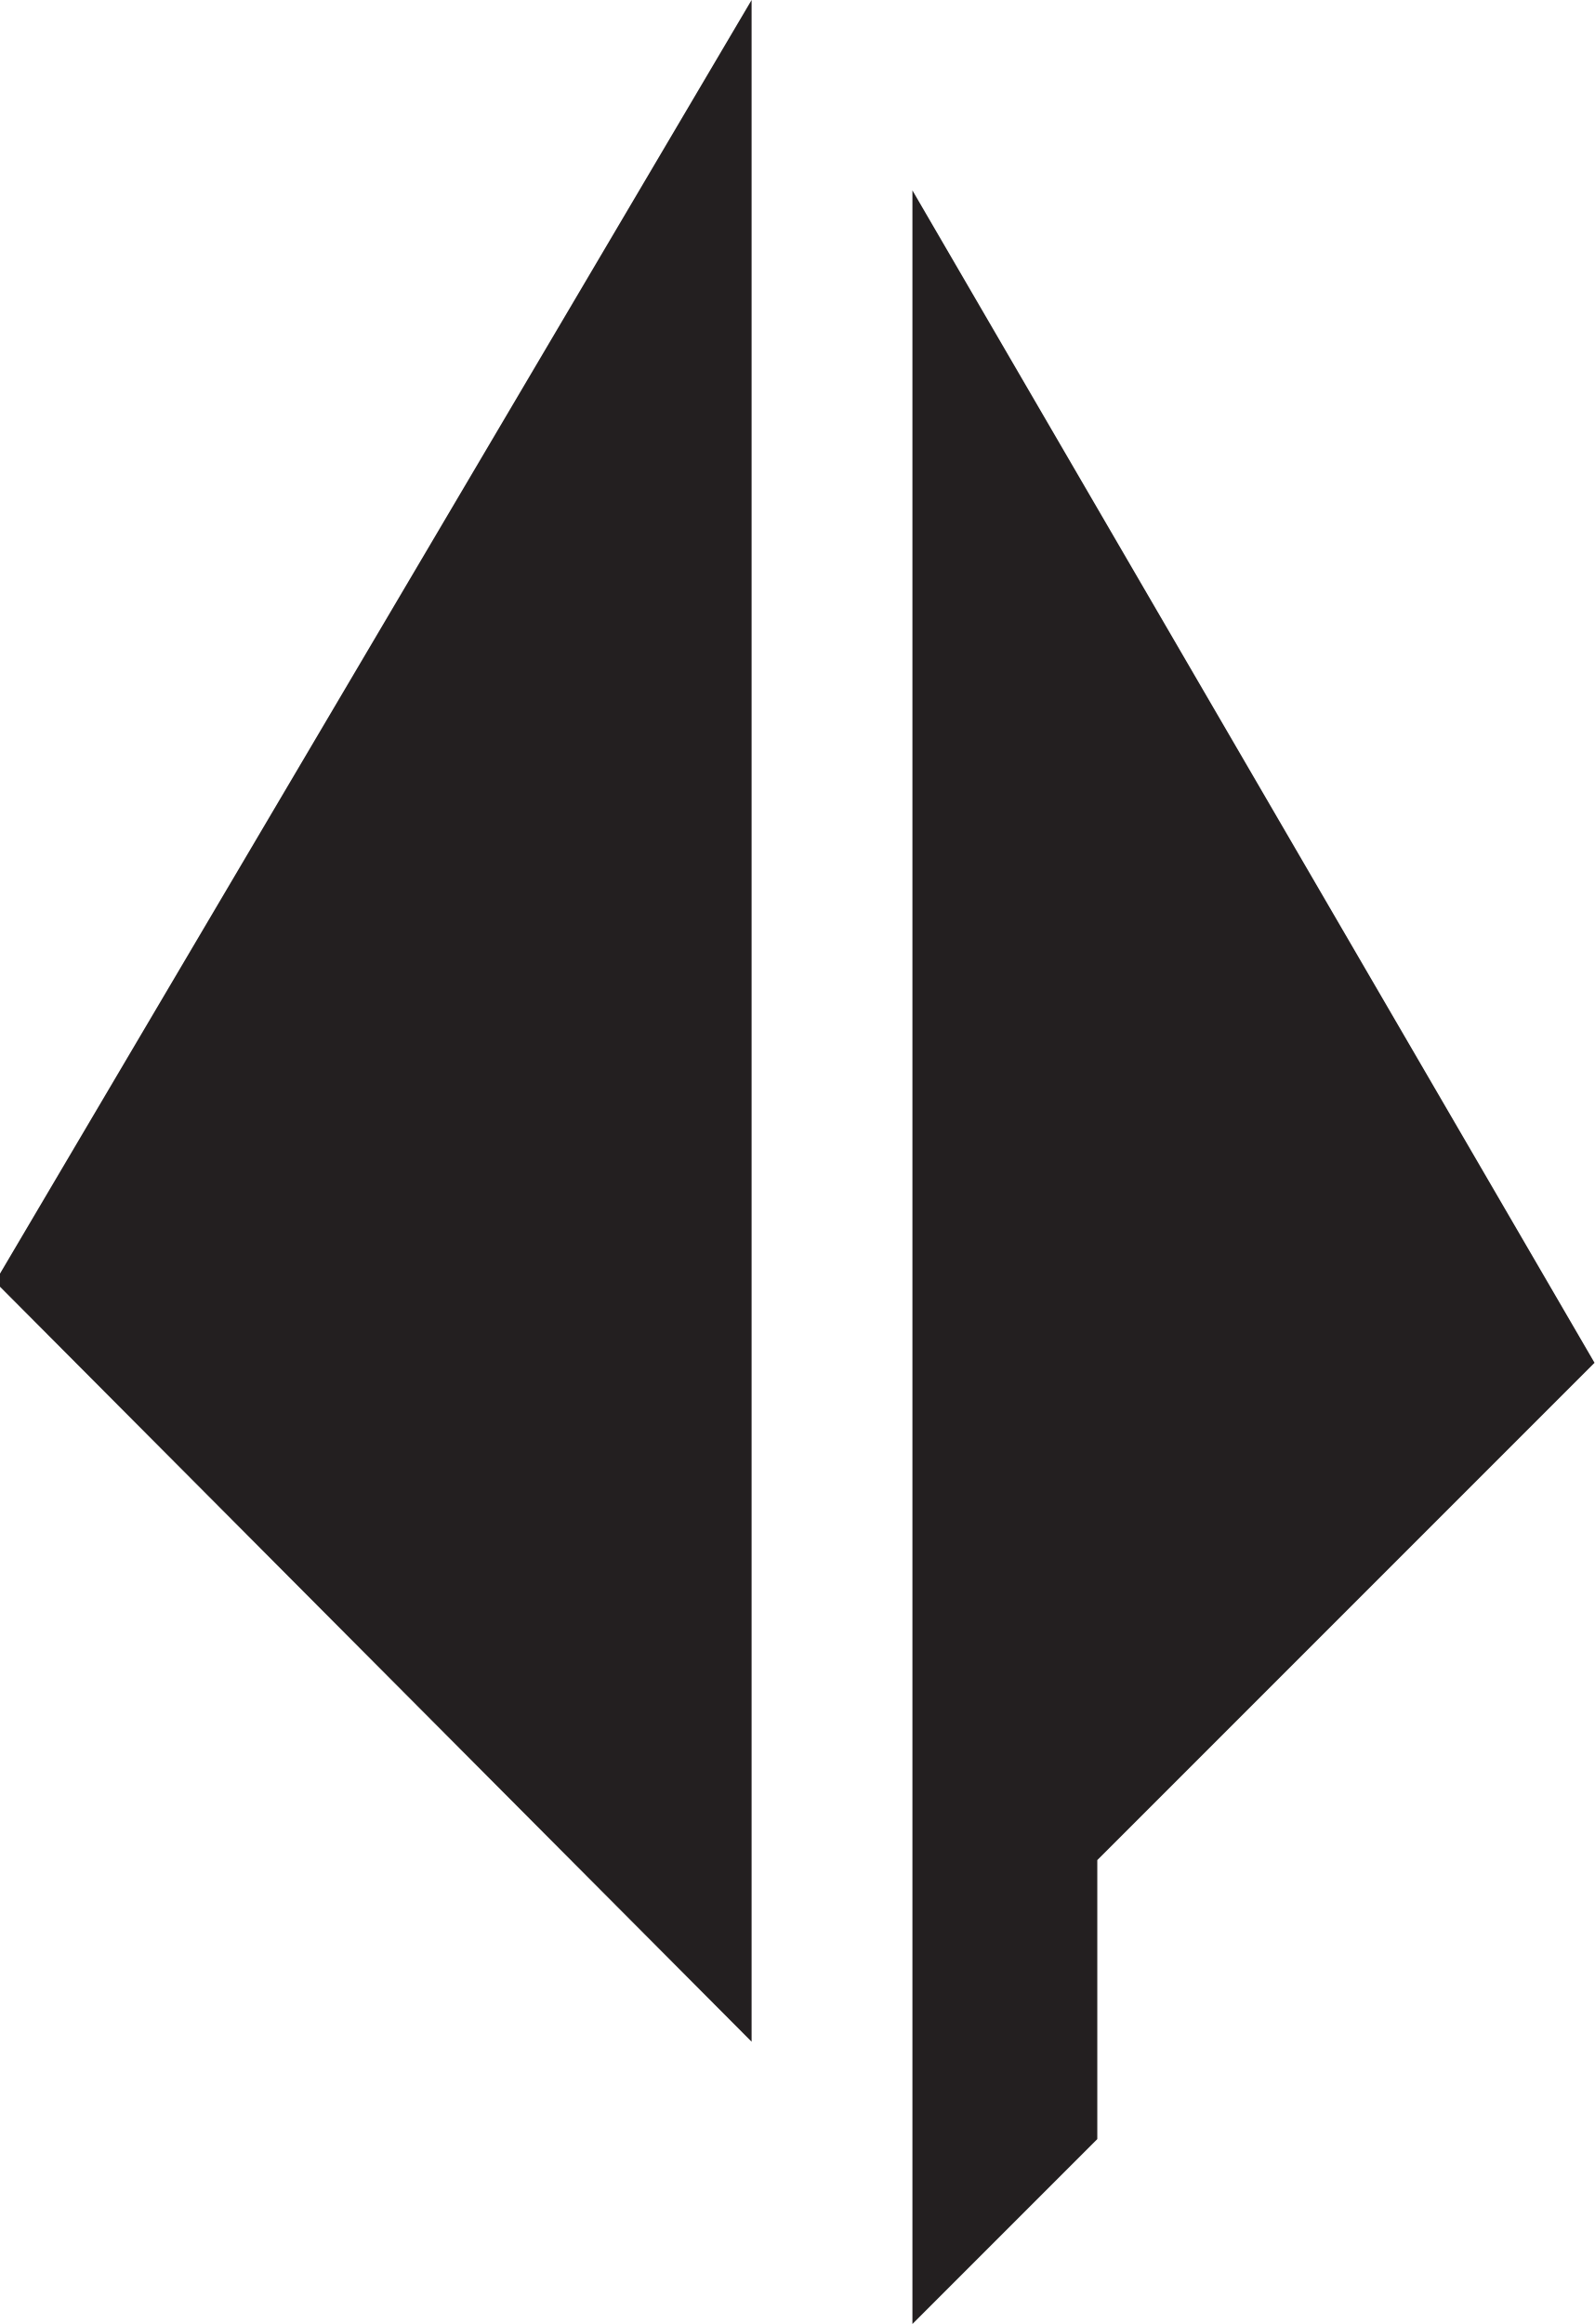
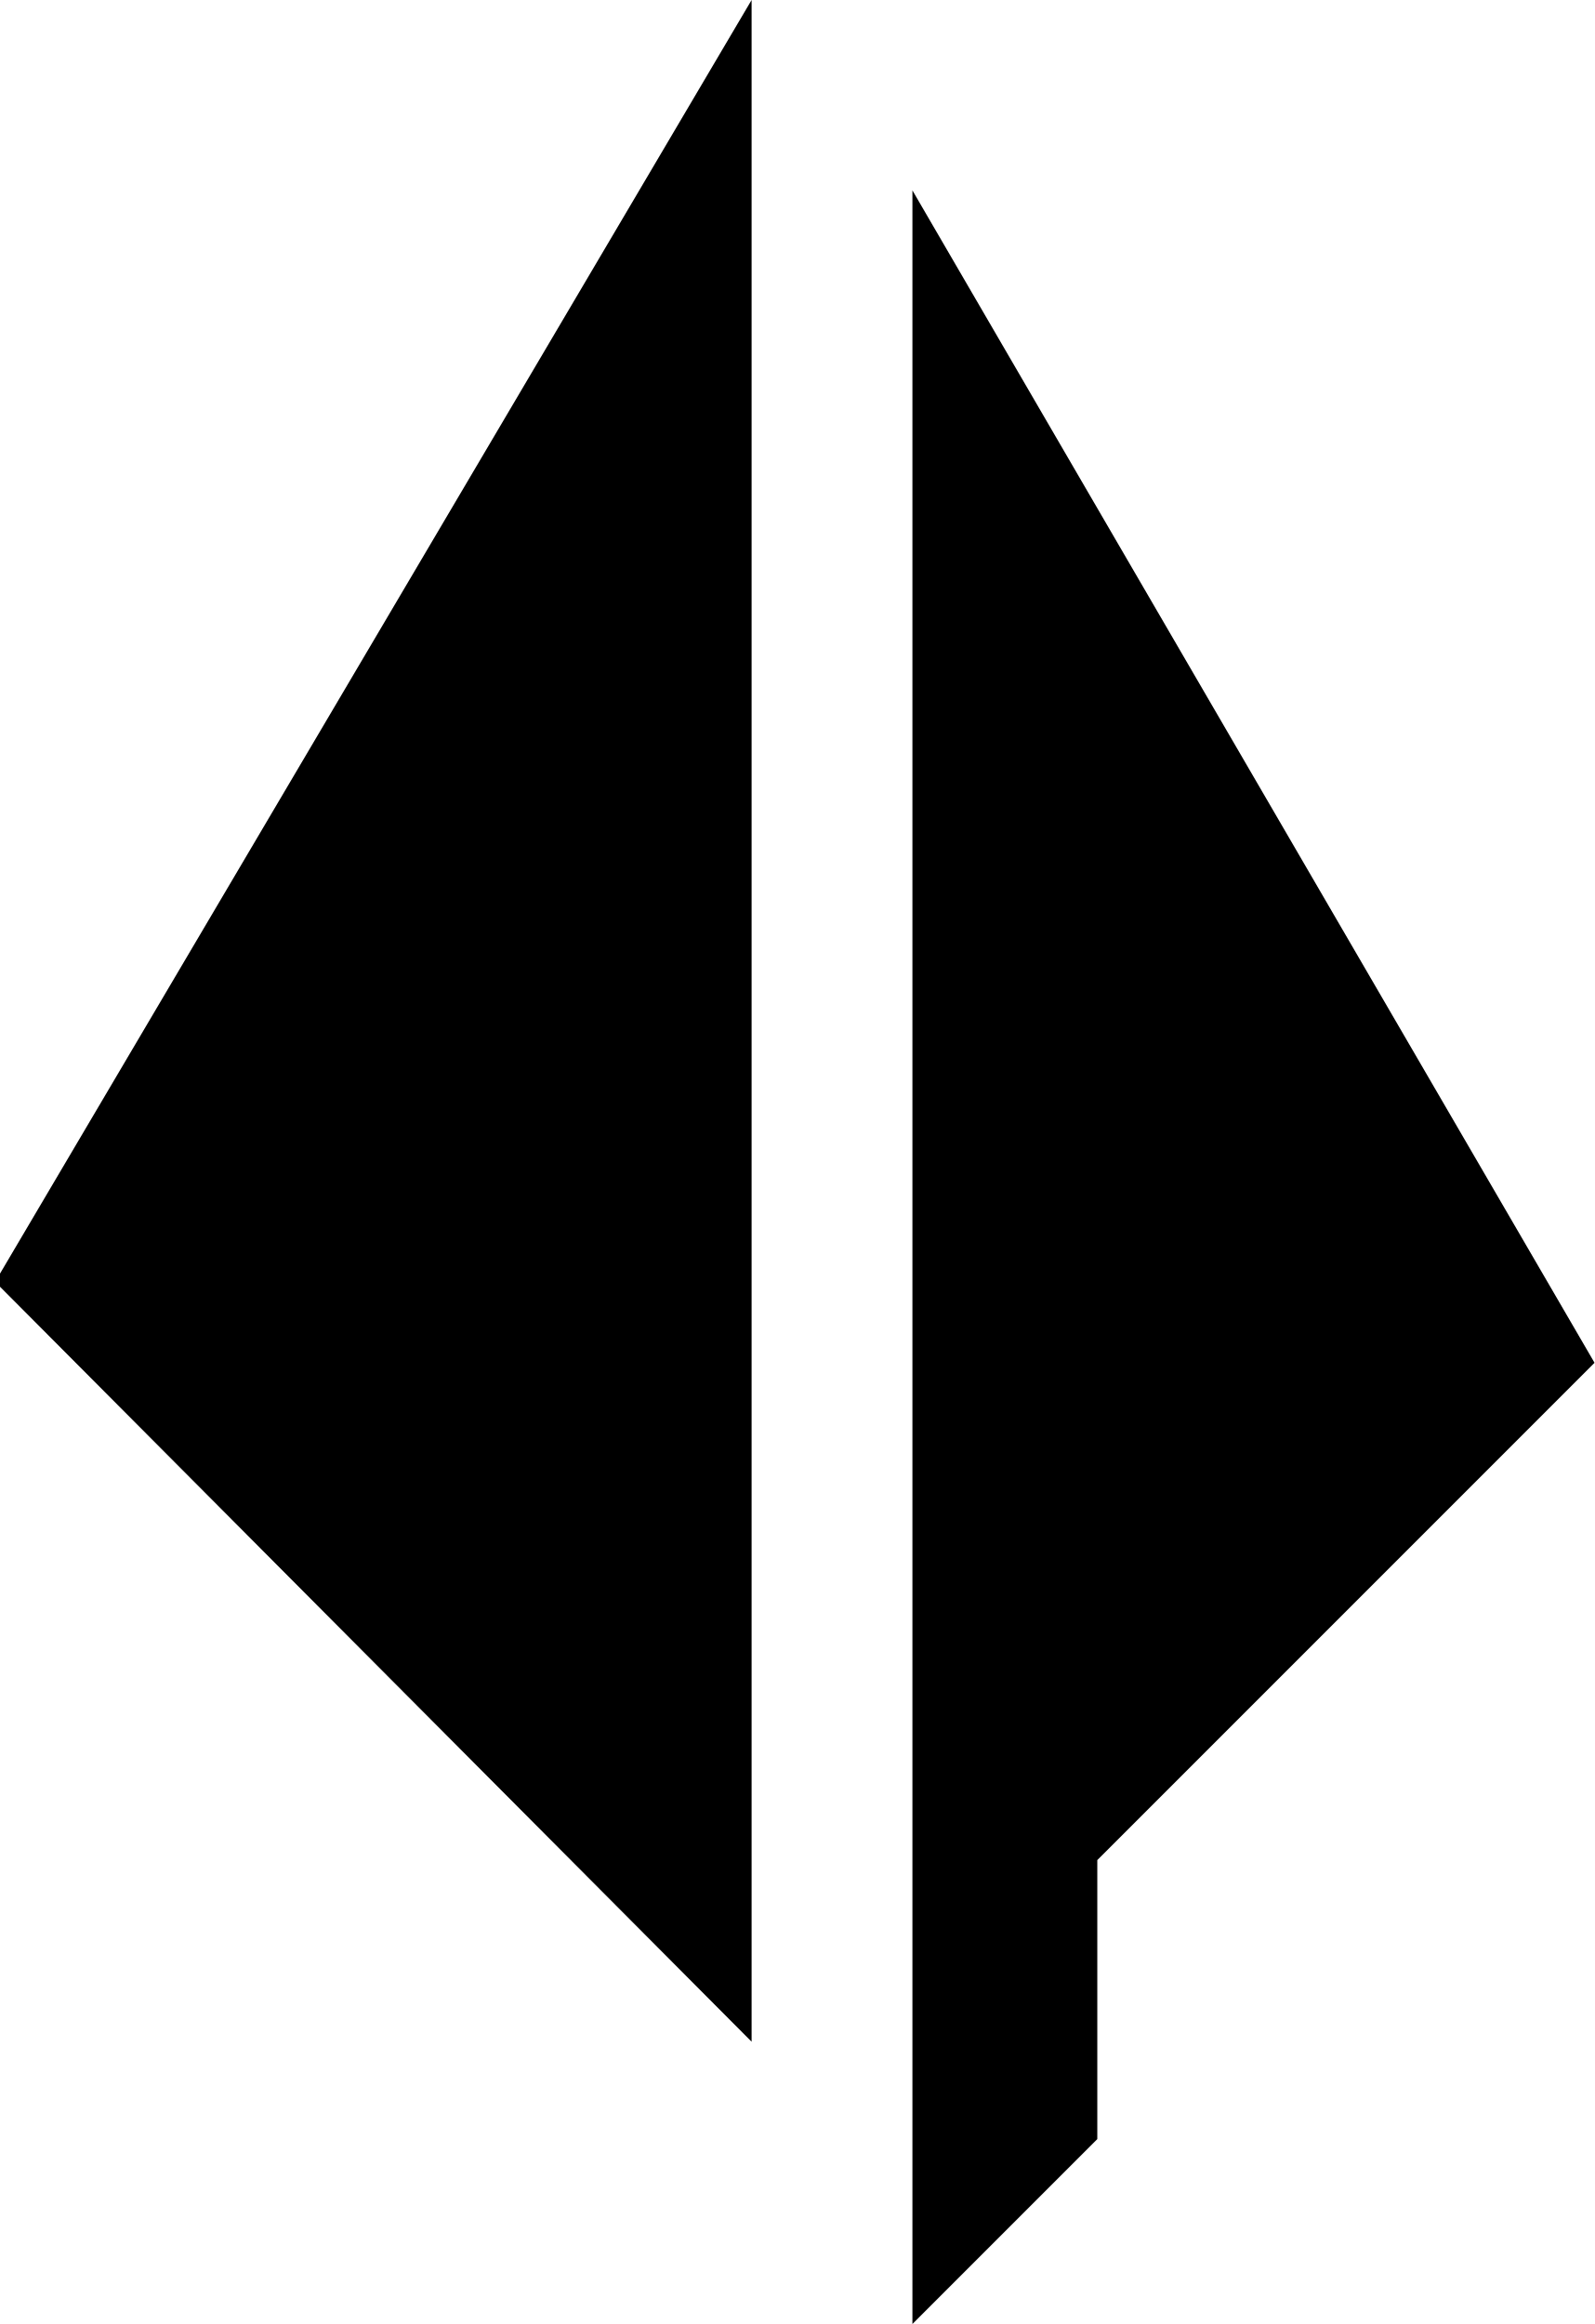
<svg xmlns="http://www.w3.org/2000/svg" id="Layer_2" data-name="Layer 2" viewBox="0 0 485.83 708">
-   <defs>
-     <style>
-       .cls-1 {
-         fill: #231f20;
-       }
-     </style>
-   </defs>
  <g id="Layer_2-2" data-name="Layer 2">
    <g>
      <polyline class="cls-1" points="0 388 229 0 229 622 0 392" />
      <polygon class="cls-1" points="278 58 278 708 334.33 651.67 334.33 566.67 485.83 415.17 278 58" />
    </g>
  </g>
</svg>
